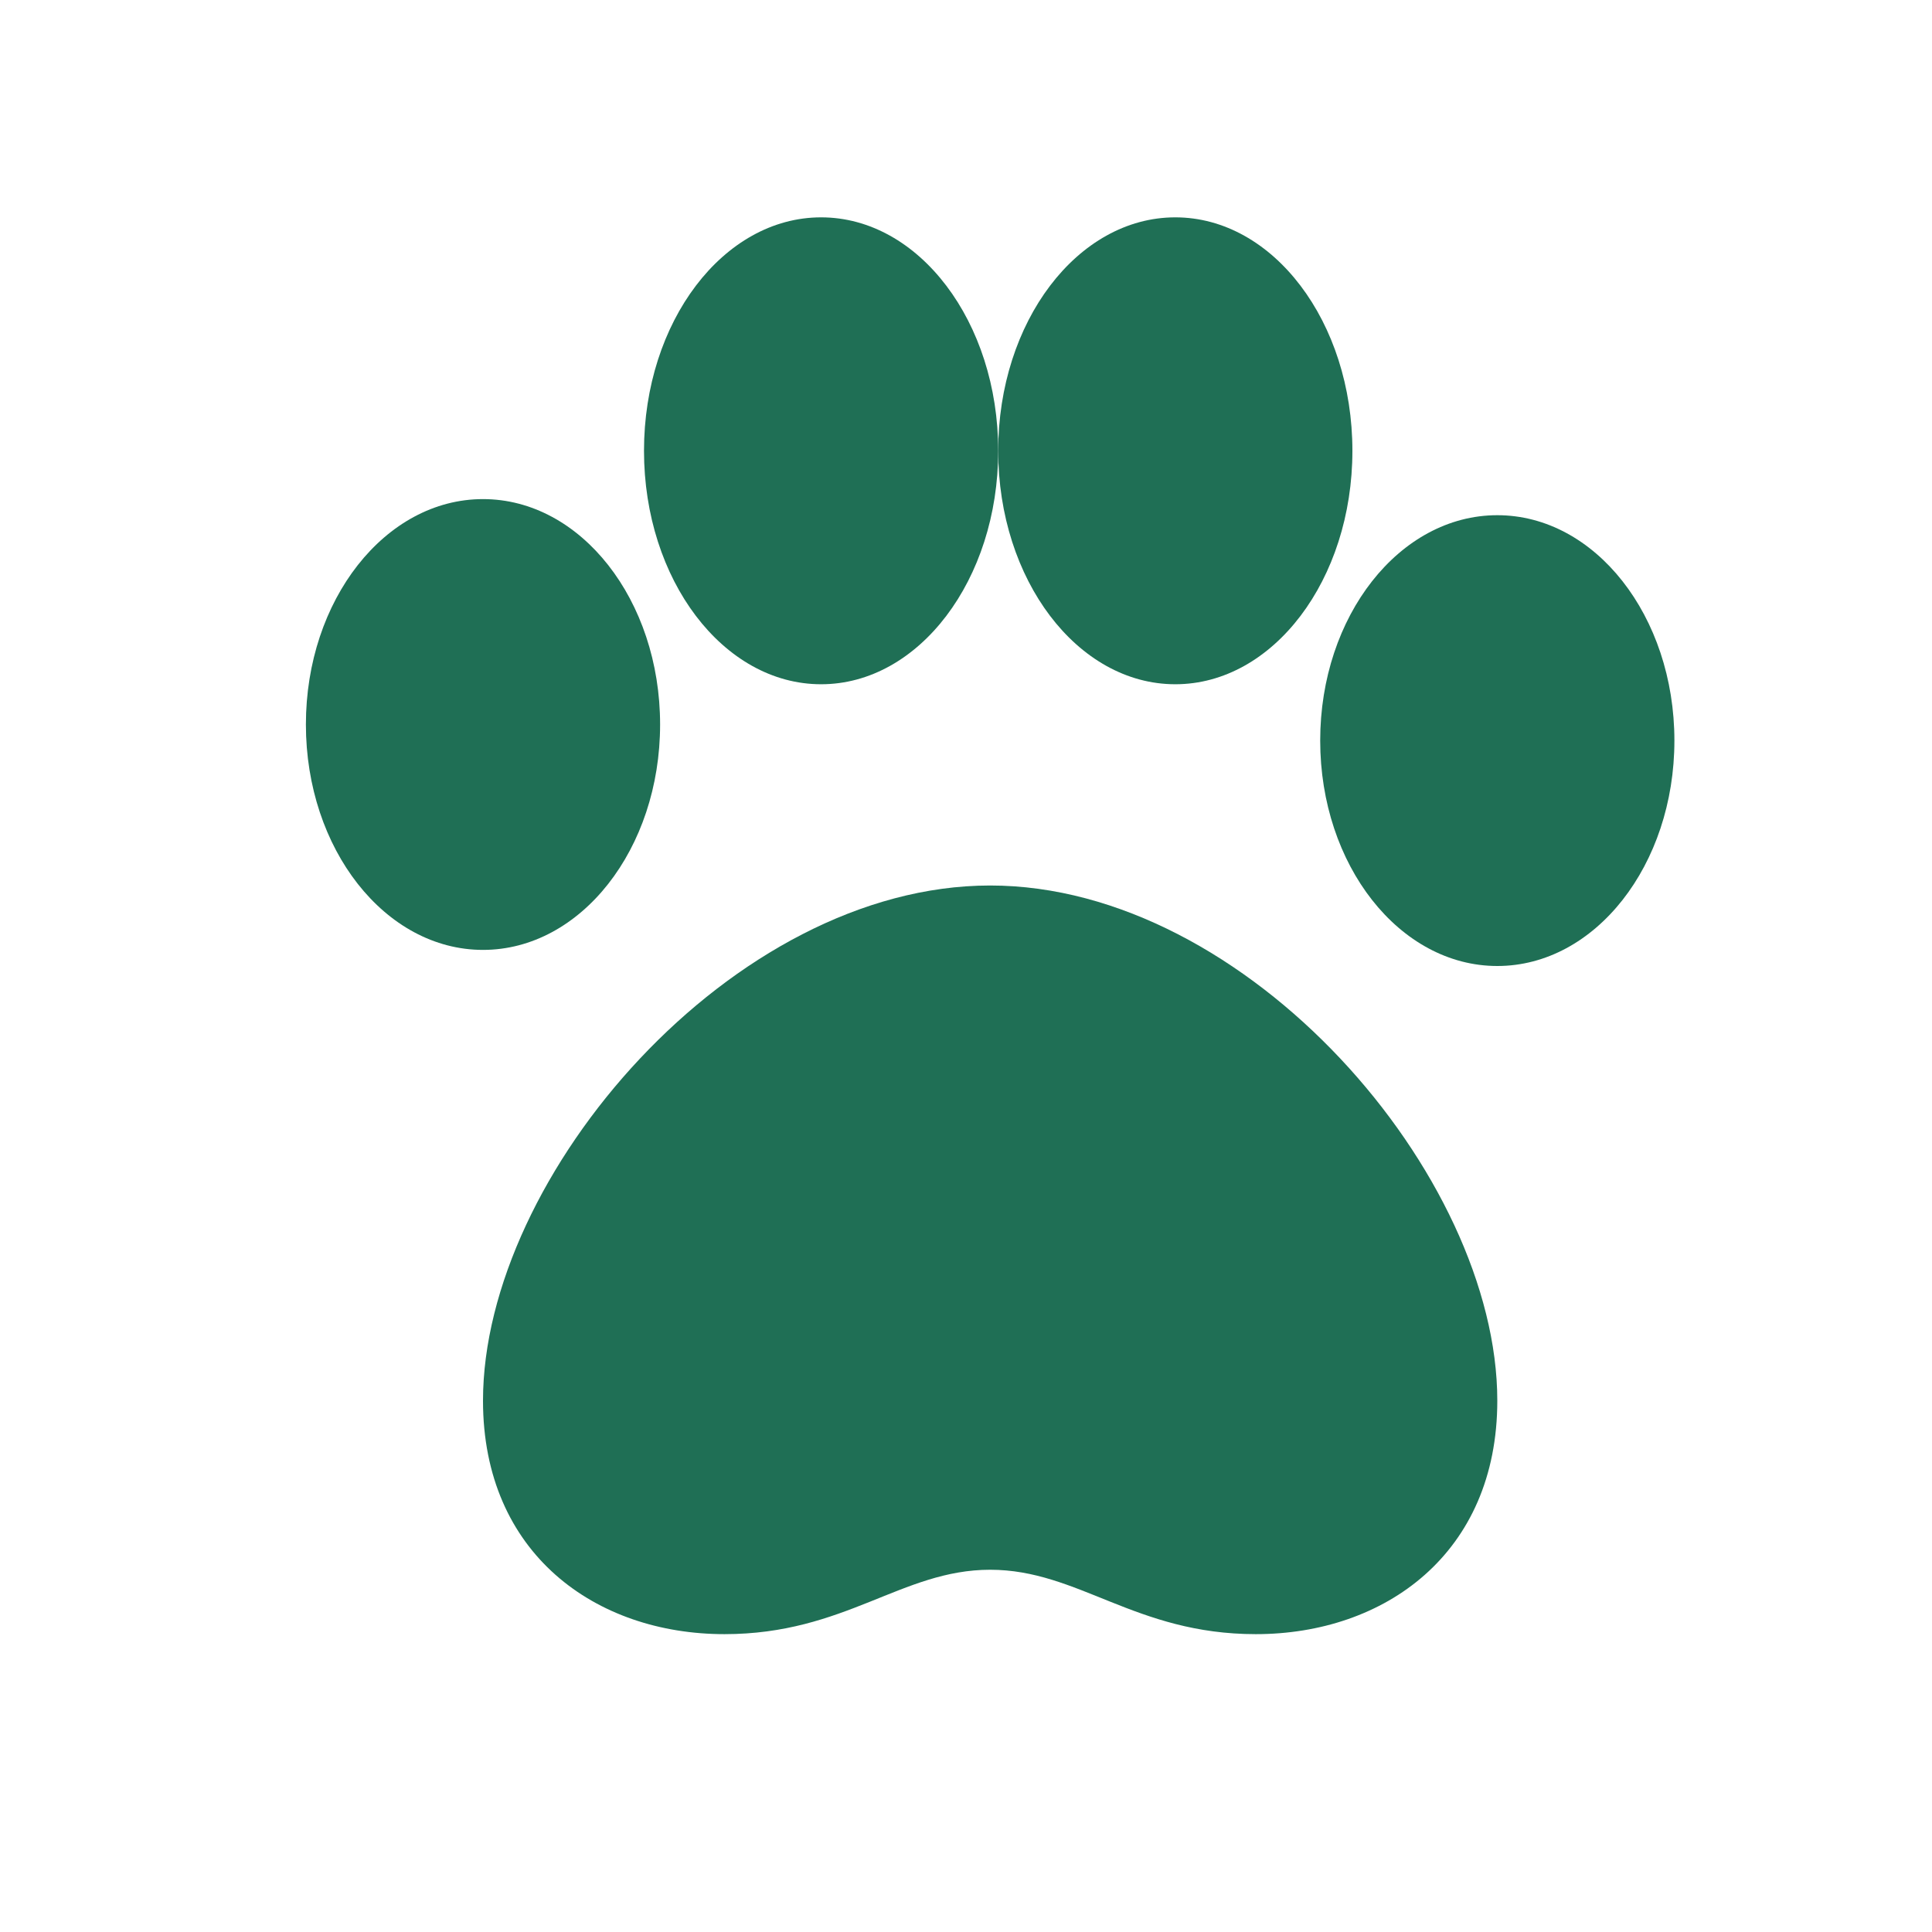
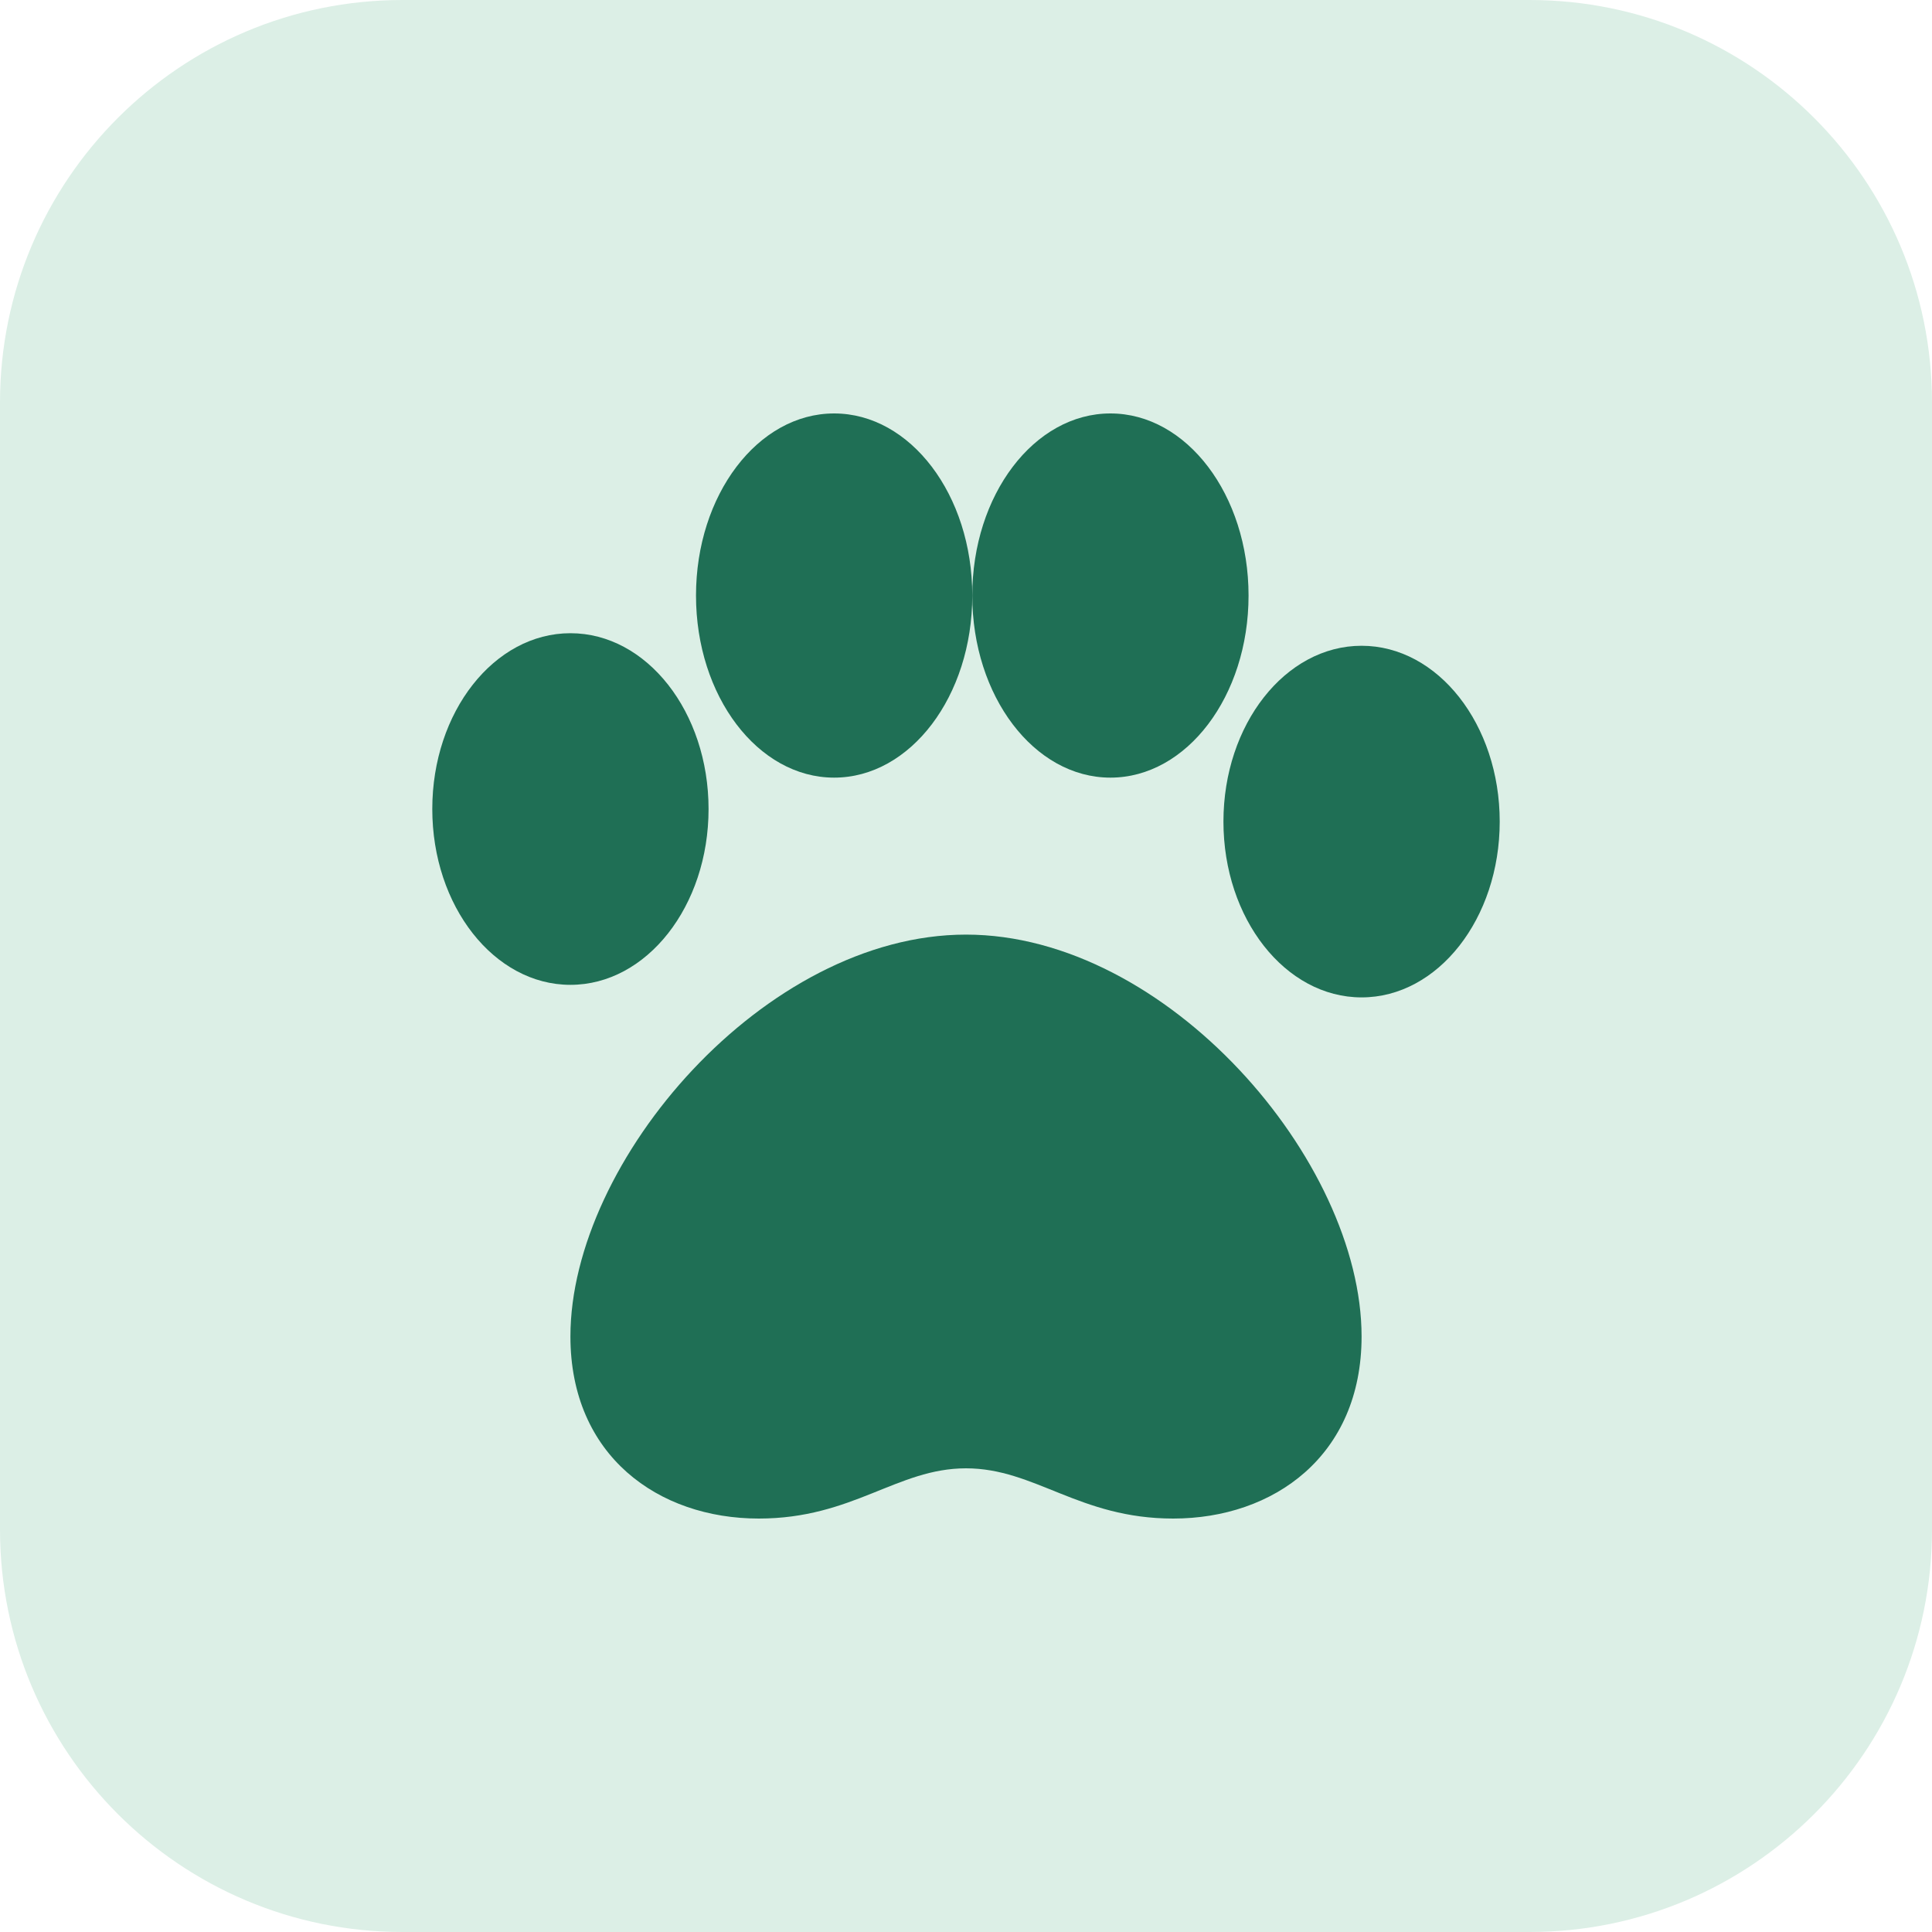
- <svg xmlns="http://www.w3.org/2000/svg" viewBox="0 0 24 24" fill="#1f6f55">
-   <ellipse cx="6" cy="9" rx="2.2" ry="2.8" />
-   <ellipse cx="10.2" cy="5.6" rx="2.2" ry="2.9" />
-   <ellipse cx="14.6" cy="5.6" rx="2.2" ry="2.9" />
-   <ellipse cx="18.6" cy="9.2" rx="2.2" ry="2.8" />
-   <path d="M12.3 11c-3.2 0-6.3 3.6-6.3 6.4 0 1.9 1.4 2.9 3 2.9 1.5 0 2.2-.8 3.3-.8s1.8.8 3.3.8c1.6 0 3-1 3-2.9 0-2.8-3.1-6.4-6.3-6.4z" />
+ <svg xmlns="http://www.w3.org/2000/svg" viewBox="0 0 24 24">
+   <rect width="24" height="24" rx="5" fill="#dcefe6" />
+   <g fill="#1f6f55" transform="translate(12 12) scale(0.78) translate(-12.3 -11.5)">
+     <ellipse cx="6" cy="9" rx="2.2" ry="2.8" />
+     <ellipse cx="10.2" cy="5.6" rx="2.2" ry="2.9" />
+     <ellipse cx="14.6" cy="5.6" rx="2.2" ry="2.9" />
+     <ellipse cx="18.6" cy="9.2" rx="2.2" ry="2.8" />
+     <path d="M12.3 11c-3.2 0-6.3 3.6-6.3 6.4 0 1.9 1.4 2.9 3 2.9 1.5 0 2.2-.8 3.3-.8s1.8.8 3.3.8c1.6 0 3-1 3-2.9 0-2.8-3.1-6.4-6.3-6.4z" />
+   </g>
</svg>
